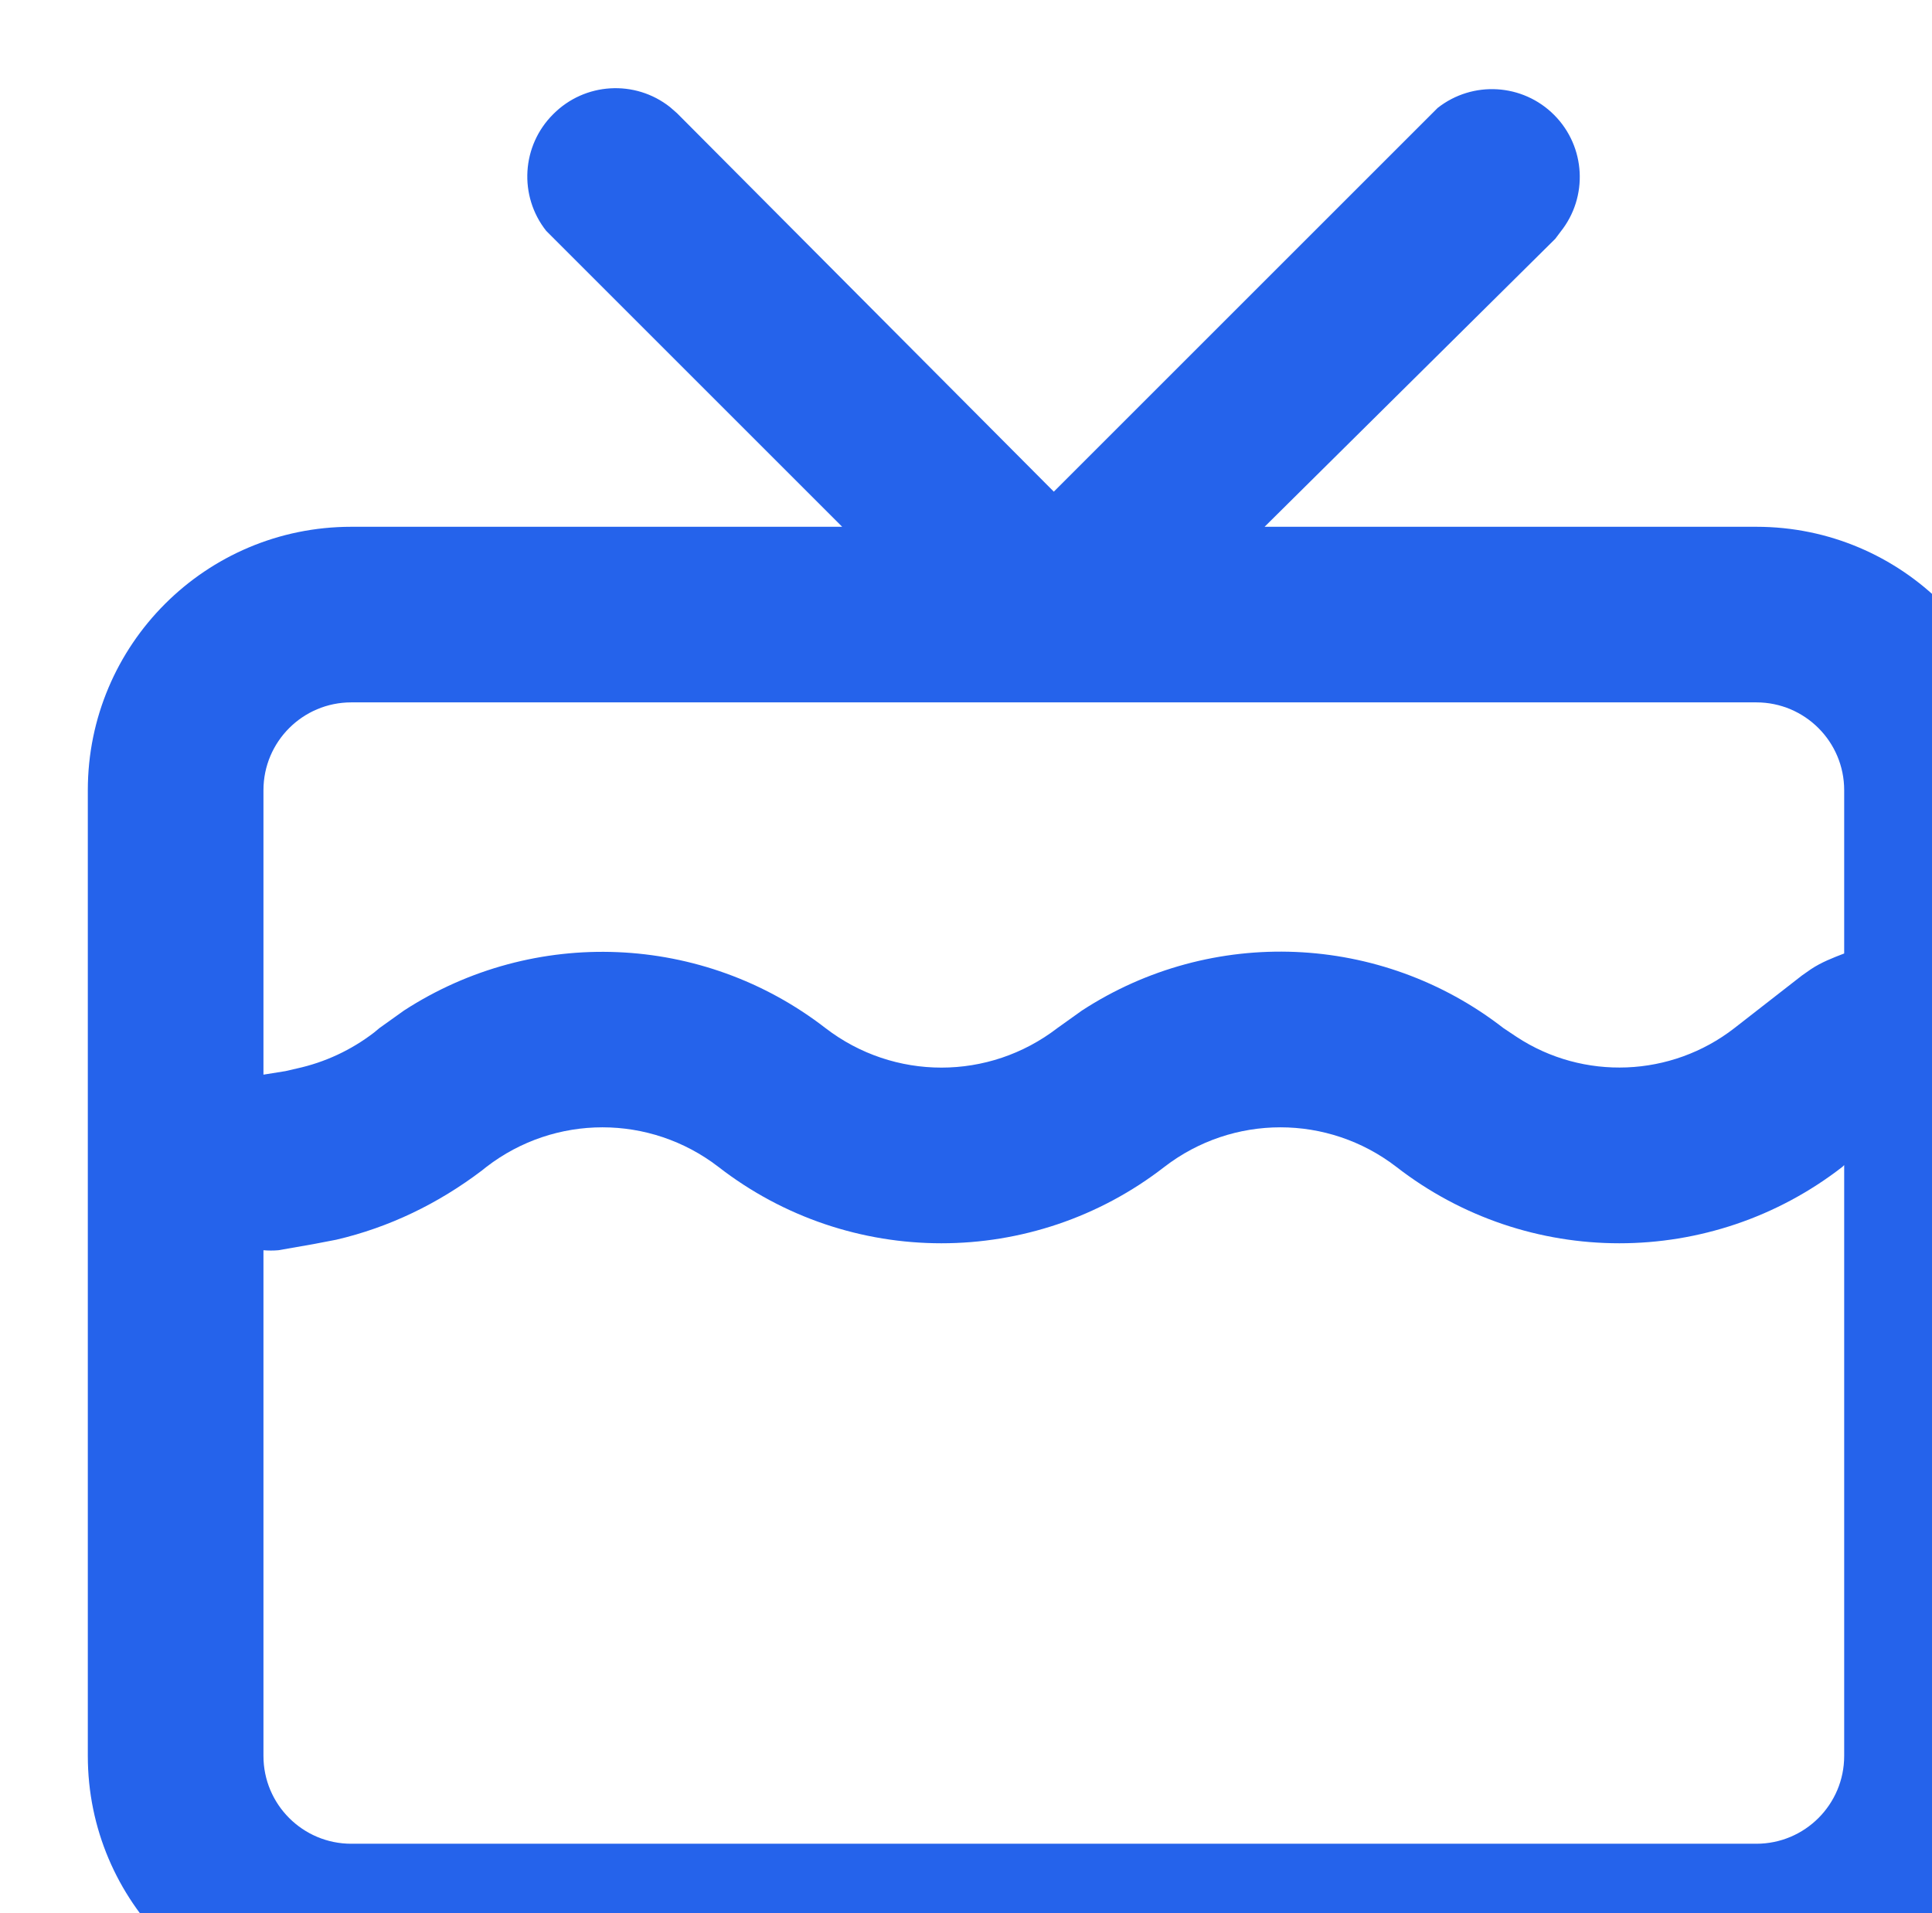
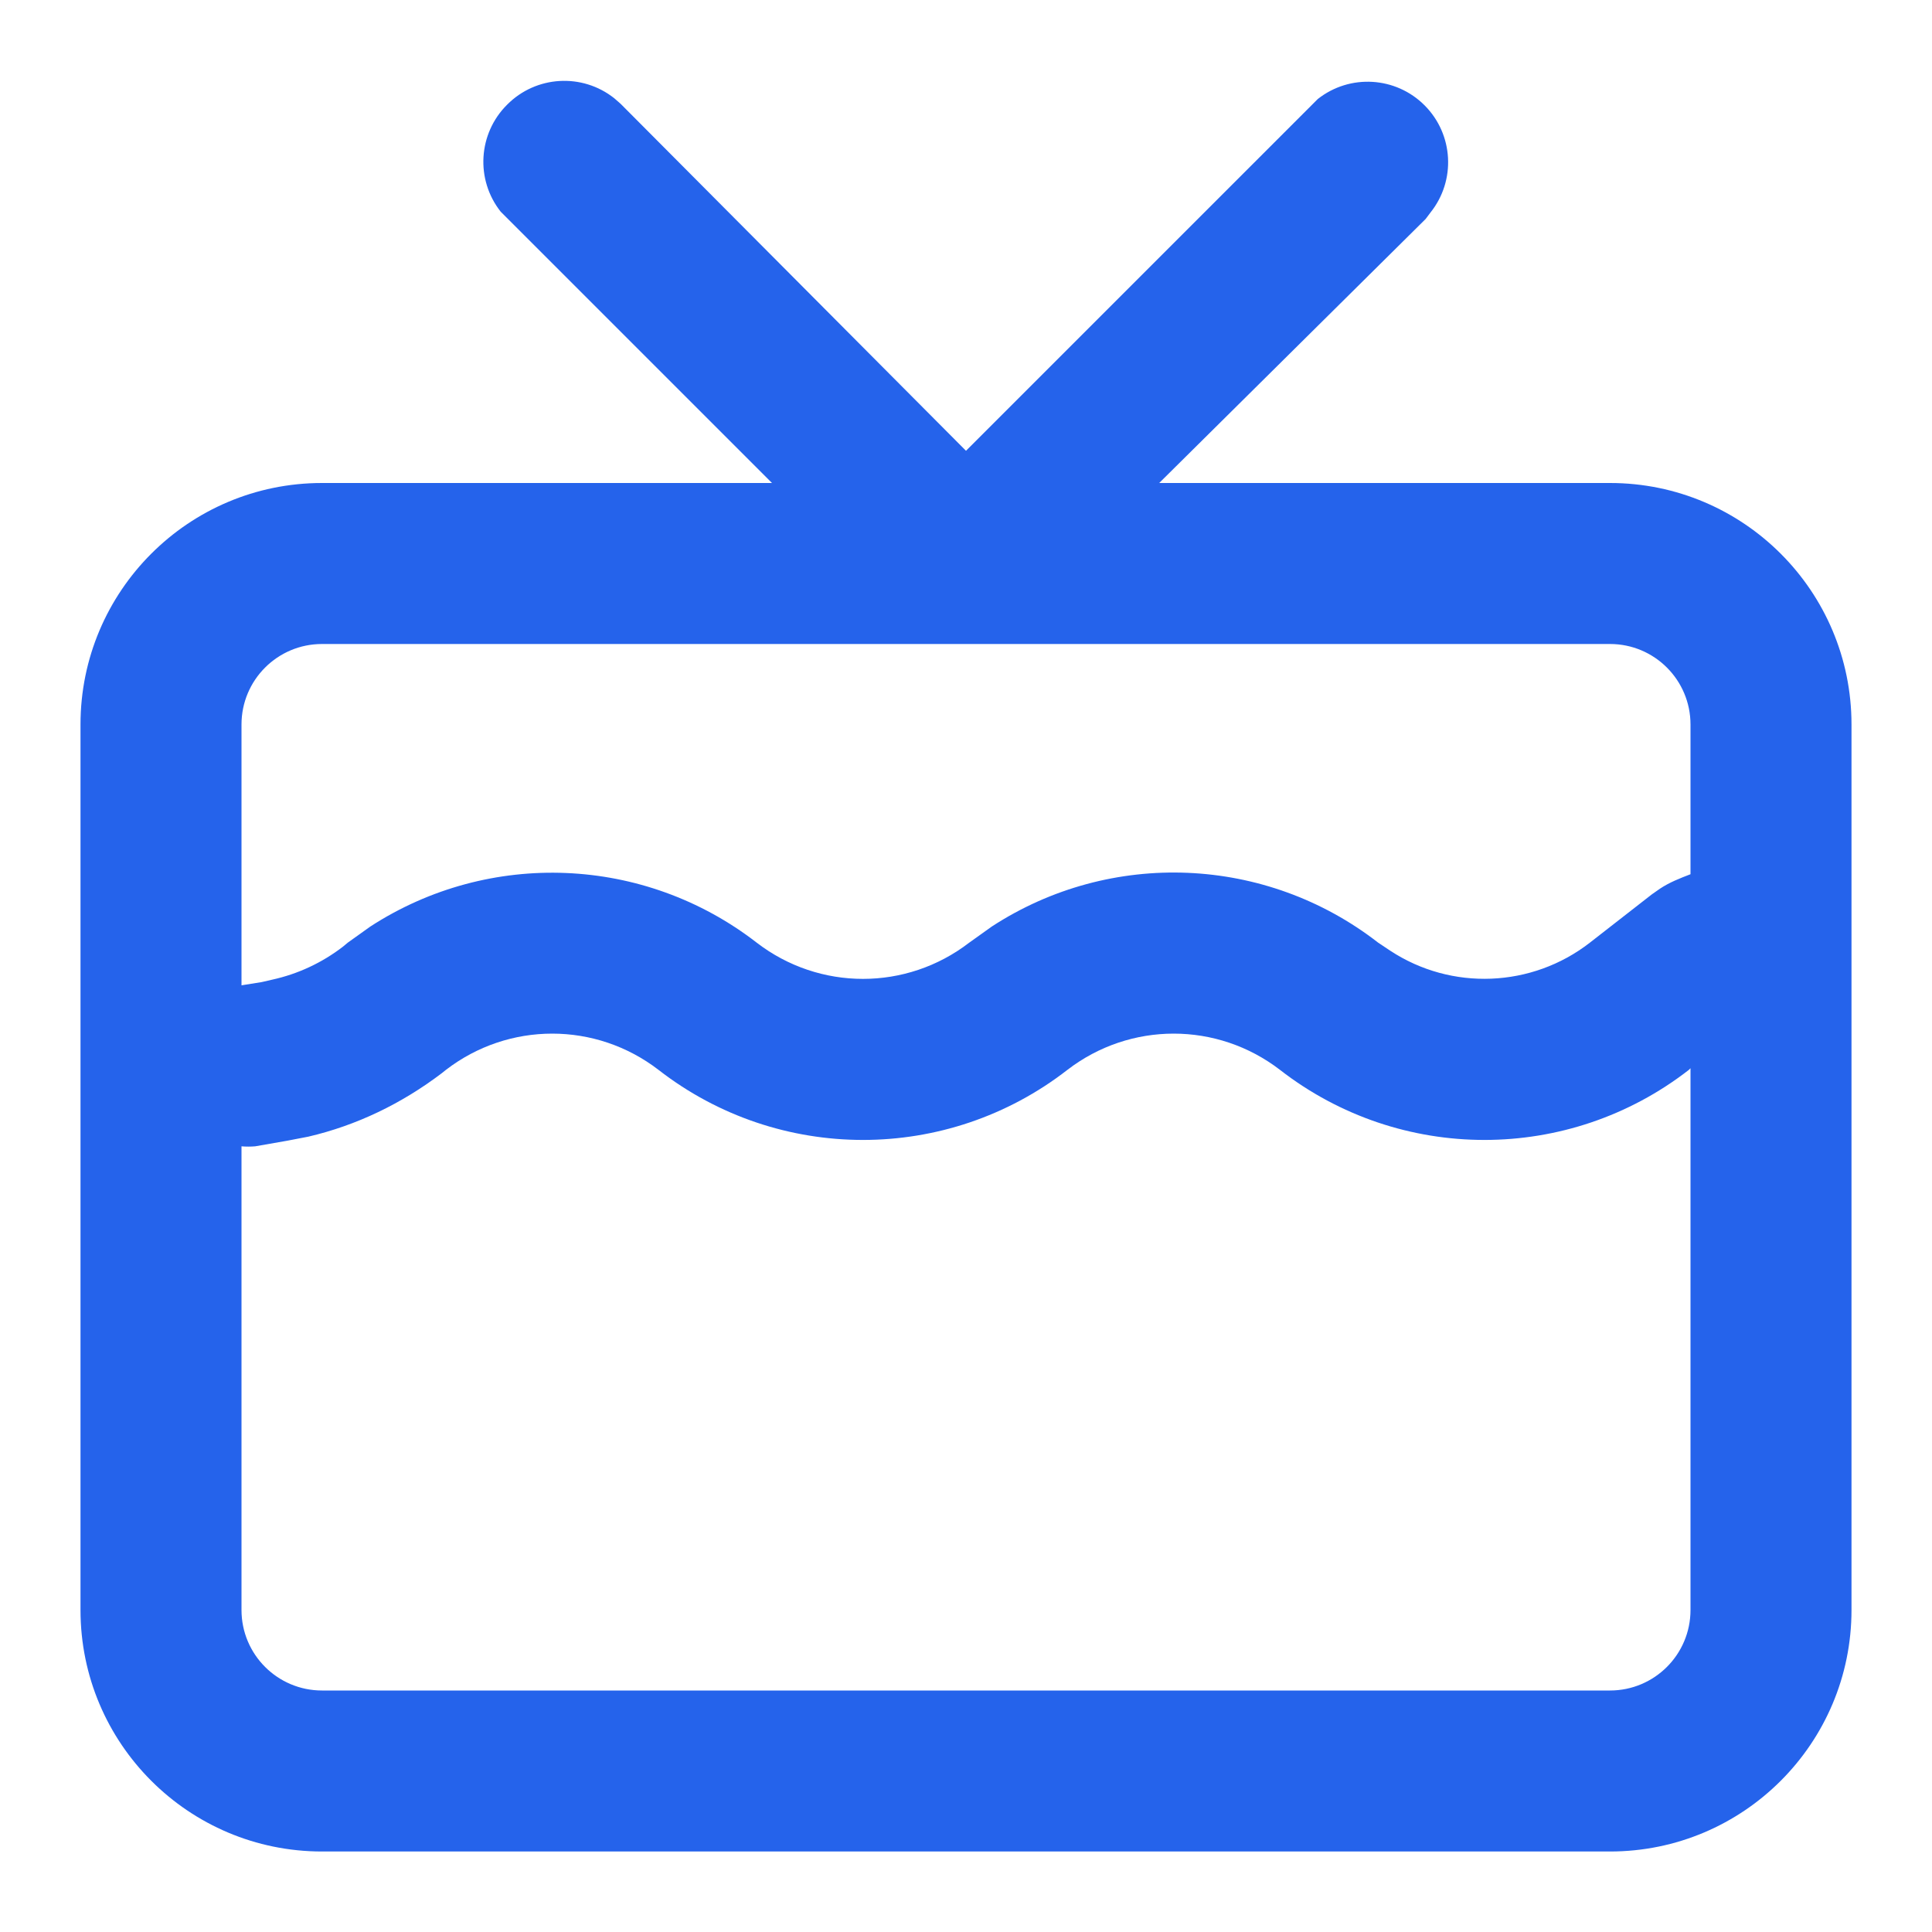
- <svg xmlns="http://www.w3.org/2000/svg">
+ <svg xmlns="http://www.w3.org/2000/svg" viewBox="0 0 24 24">
  <style>#logo { fill: #2563eb }  @media (prefers-color-scheme: dark) {#logo { fill: #60a5fa } }</style>
  <path id="logo" fill-rule="evenodd" d="M6.3 1.3a1 1 0 0 1 1.33-.08l.08.07L12 5.6l4.3-4.3.07-.07a1 1 0 0 1 1.4 1.41l-.06.08L14.4 6H20a3 3 0 0 1 3 3v11a3 3 0 0 1-3 3H4a3 3 0 0 1-3-3V9a3 3 0 0 1 3-3h5.59l-3.3-3.3-.07-.07A1 1 0 0 1 6.3 1.3Zm9.6 11.99c-.78-.6-1.86-.6-2.64 0a4.14 4.14 0 0 1-5.08 0c-.78-.6-1.86-.6-2.64 0l-.05.04c-.5.38-1.06.65-1.66.79l-.26.05-.4.07a1 1 0 0 1-.17 0V20a1 1 0 0 0 1 1h16a1 1 0 0 0 1-1v-6.73l-.02.02a4.14 4.14 0 0 1-5.08 0ZM4 8a1 1 0 0 0-1 1v3.24l.25-.04.13-.03c.32-.07.62-.21.88-.41l.06-.05.28-.2a4.15 4.15 0 0 1 4.8.2c.78.6 1.86.6 2.64 0l.28-.2a4.14 4.14 0 0 1 4.8.2l.15.1c.76.5 1.76.46 2.48-.1l.77-.6.1-.07c.12-.08.25-.13.38-.18V9a1 1 0 0 0-1-1H4Z" />
</svg>
